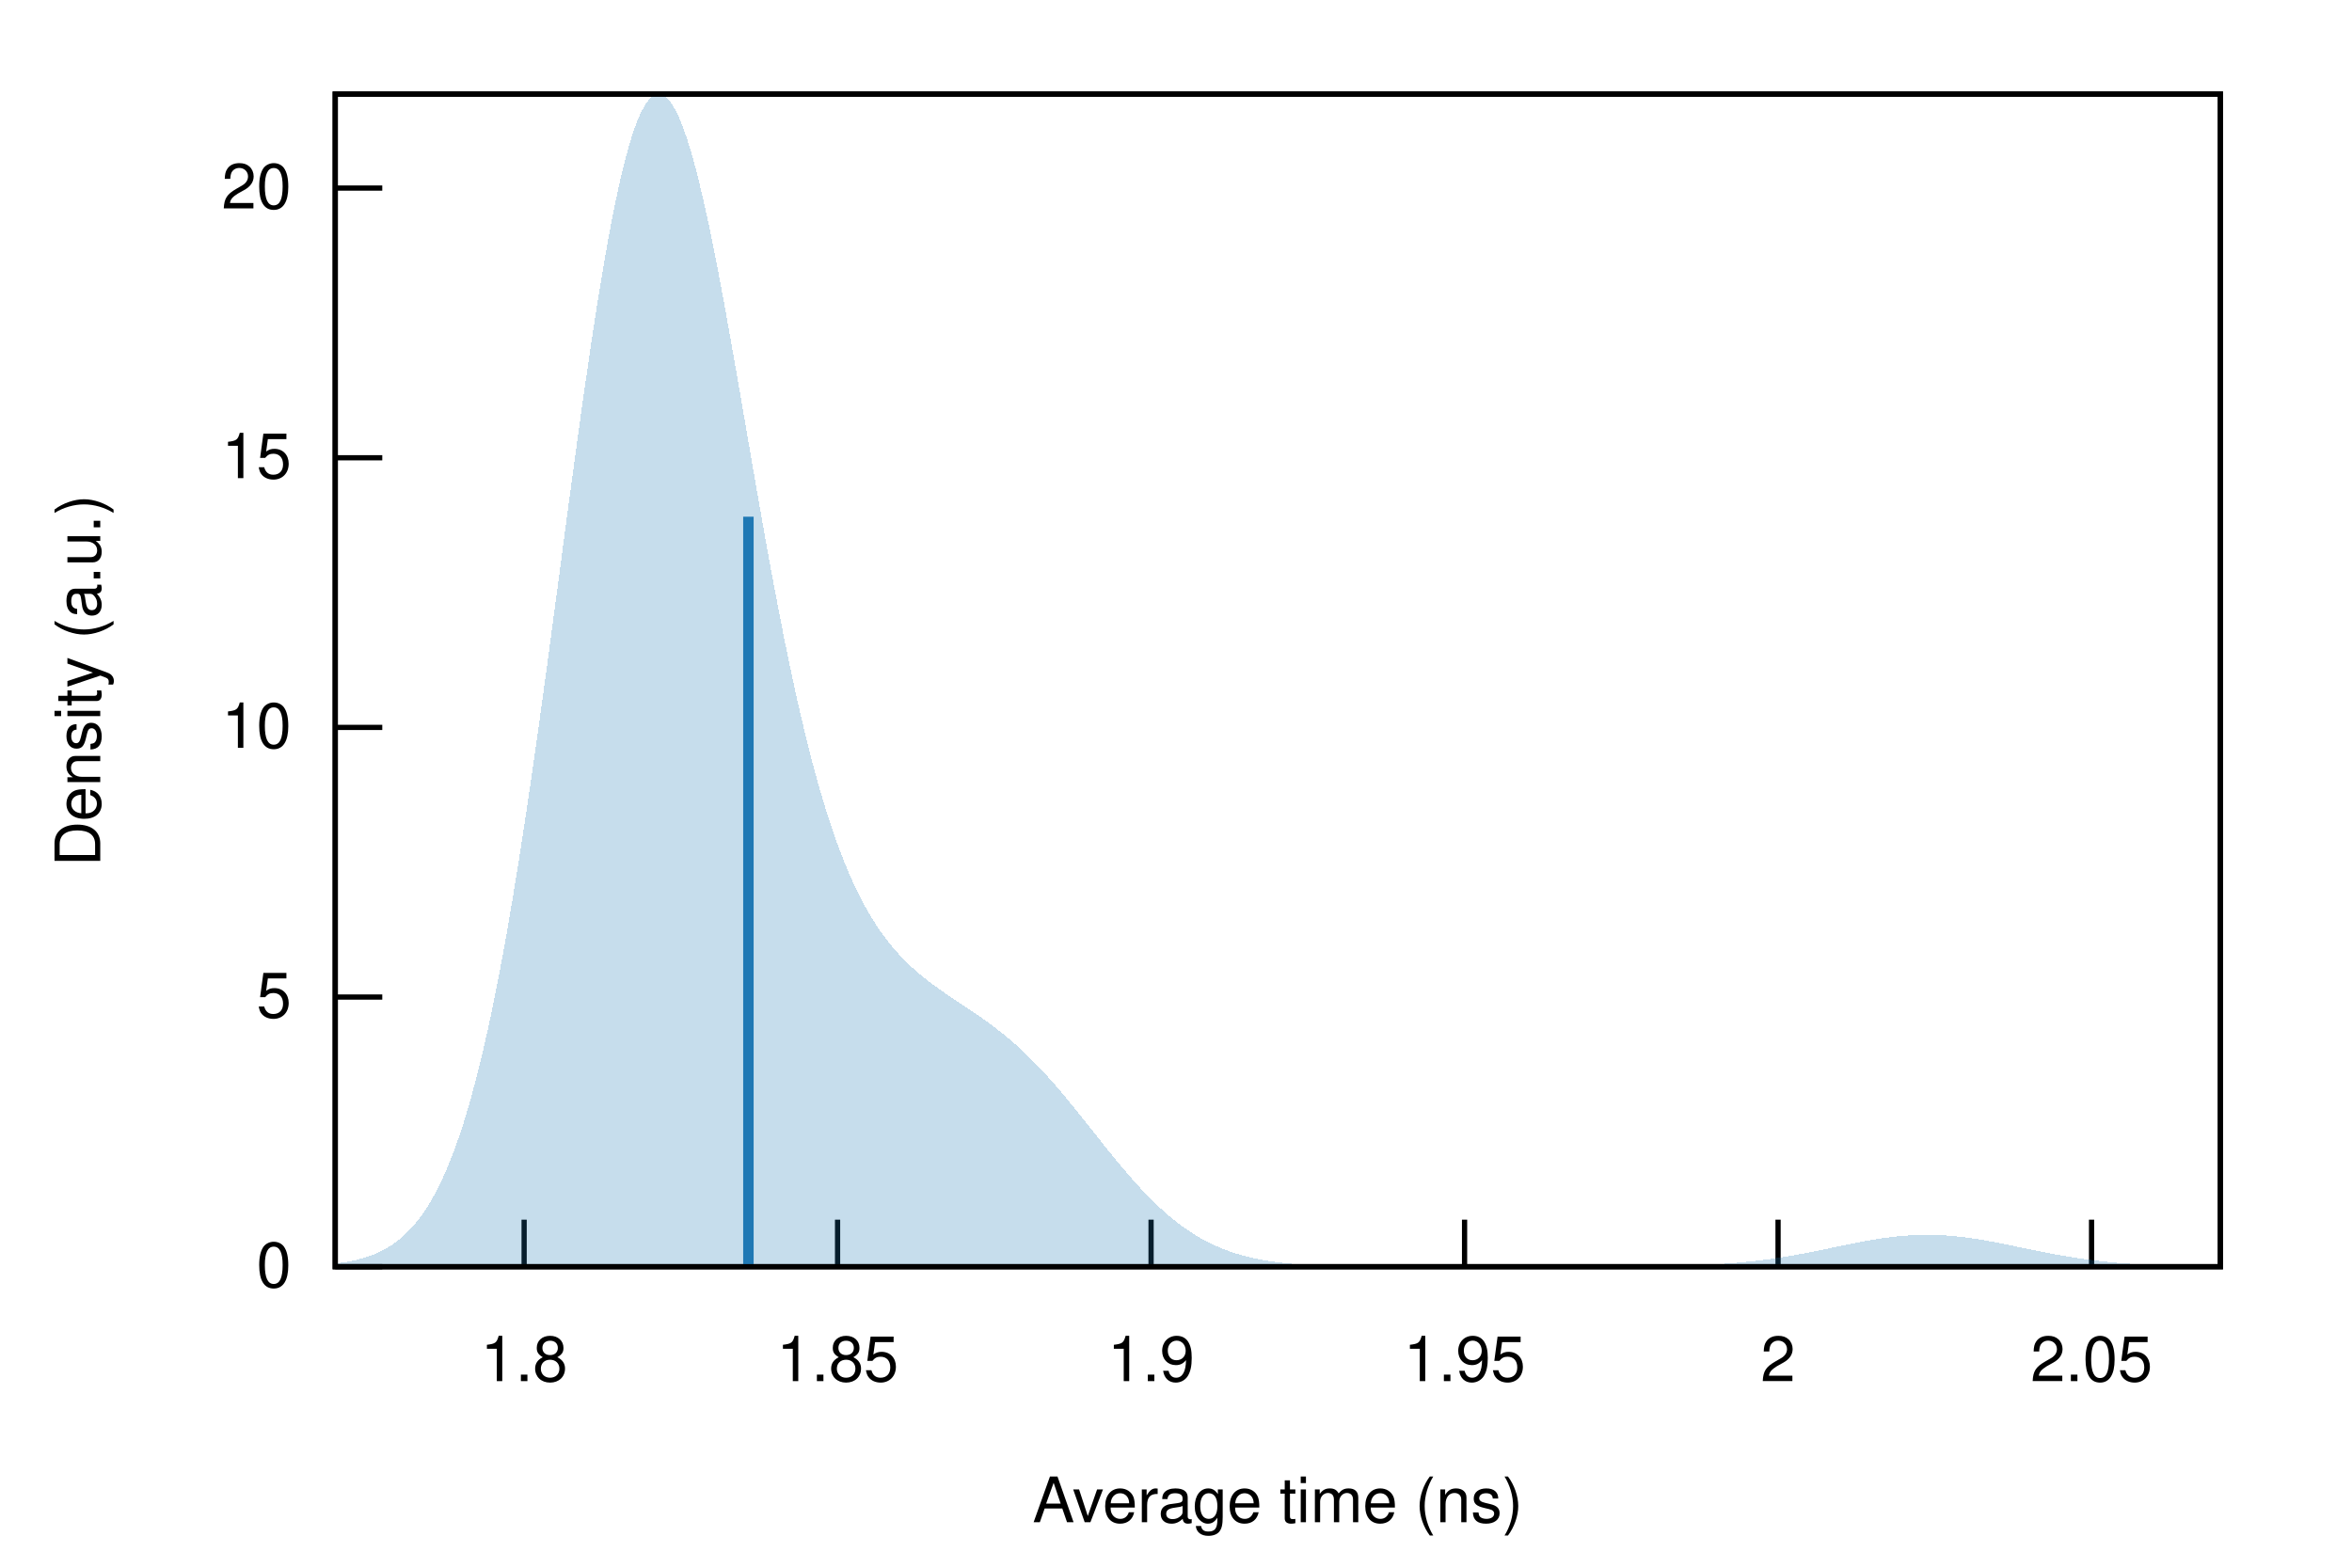
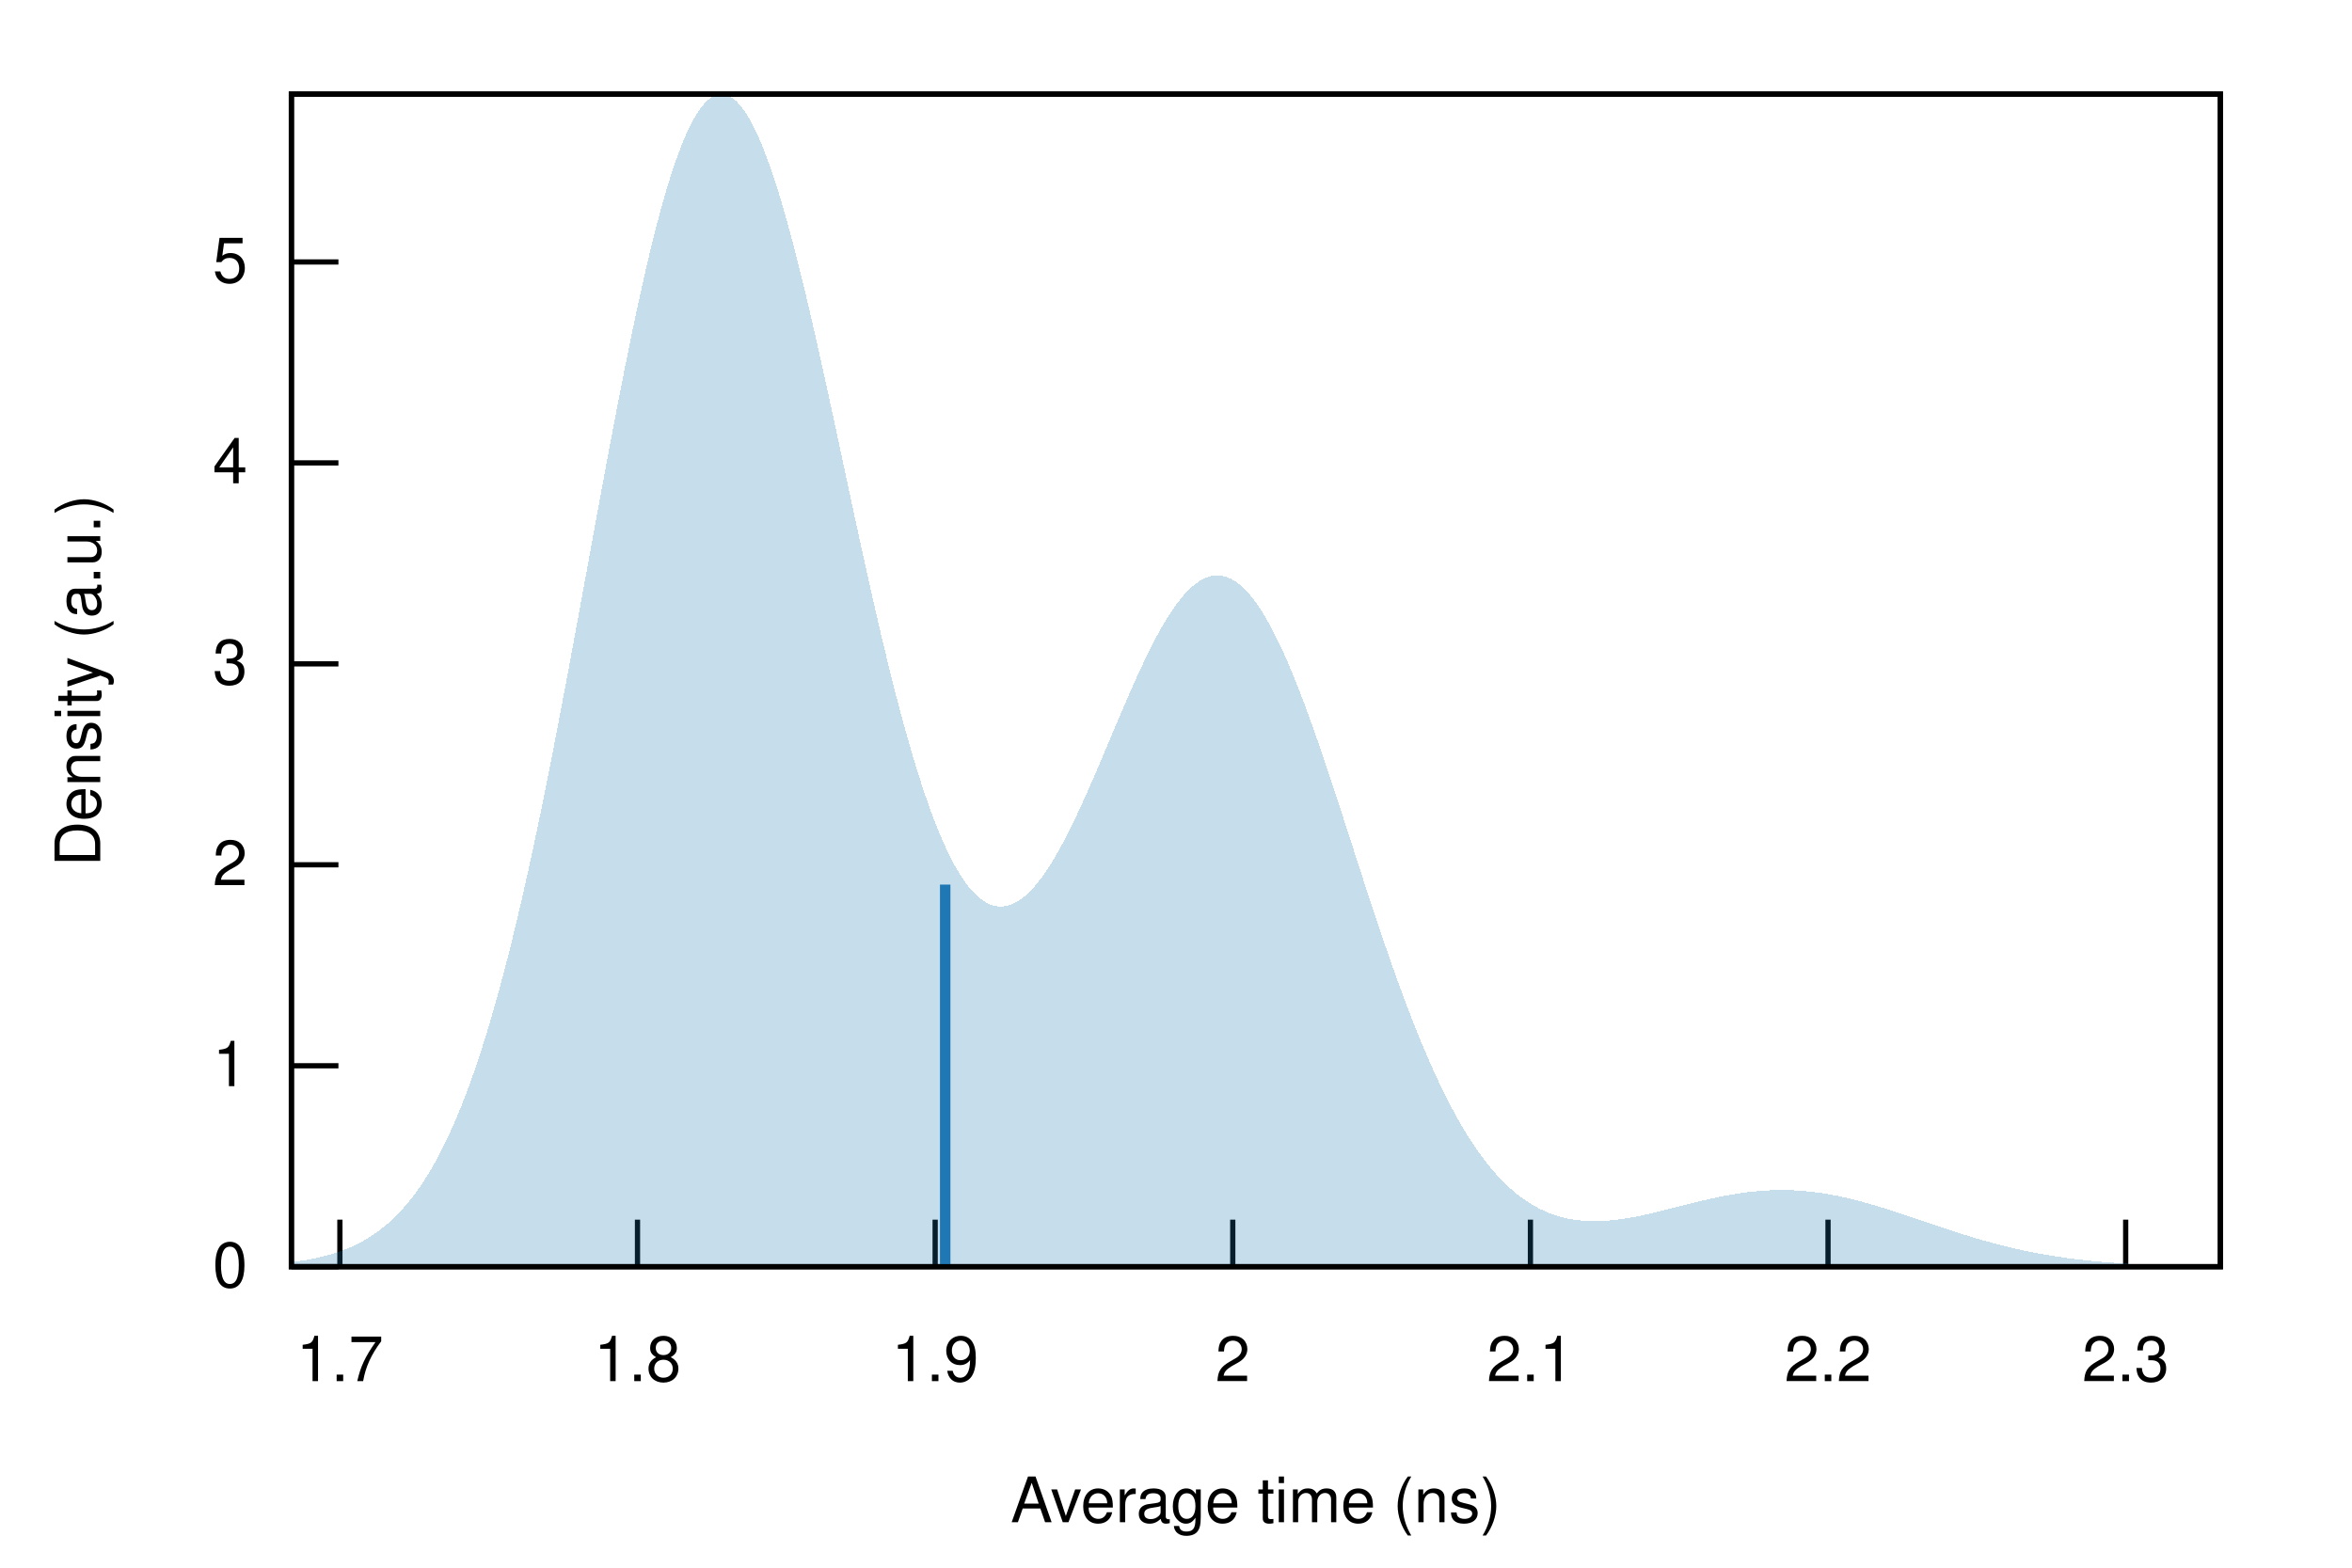
<svg xmlns="http://www.w3.org/2000/svg" xmlns:xlink="http://www.w3.org/1999/xlink" viewBox="0 0 450 300">
  <g id="gnuplot_canvas">
    <rect x="0" y="0" width="450" height="300" fill="none" />
    <defs>
      <circle id="gpDot" r="0.5" stroke-width="0.5" stroke="currentColor" />
      <path id="gpPt0" stroke-width="0.222" stroke="currentColor" d="M-1,0 h2 M0,-1 v2" />
      <path id="gpPt1" stroke-width="0.222" stroke="currentColor" d="M-1,-1 L1,1 M1,-1 L-1,1" />
      <path id="gpPt2" stroke-width="0.222" stroke="currentColor" d="M-1,0 L1,0 M0,-1 L0,1 M-1,-1 L1,1 M-1,1 L1,-1" />
      <rect id="gpPt3" stroke-width="0.222" stroke="currentColor" x="-1" y="-1" width="2" height="2" />
      <rect id="gpPt4" stroke-width="0.222" stroke="currentColor" fill="currentColor" x="-1" y="-1" width="2" height="2" />
      <circle id="gpPt5" stroke-width="0.222" stroke="currentColor" cx="0" cy="0" r="1" />
      <use xlink:href="#gpPt5" id="gpPt6" fill="currentColor" stroke="none" />
      <path id="gpPt7" stroke-width="0.222" stroke="currentColor" d="M0,-1.33 L-1.33,0.67 L1.33,0.67 z" />
      <use xlink:href="#gpPt7" id="gpPt8" fill="currentColor" stroke="none" />
      <use xlink:href="#gpPt7" id="gpPt9" stroke="currentColor" transform="rotate(180)" />
      <use xlink:href="#gpPt9" id="gpPt10" fill="currentColor" stroke="none" />
      <use xlink:href="#gpPt3" id="gpPt11" stroke="currentColor" transform="rotate(45)" />
      <use xlink:href="#gpPt11" id="gpPt12" fill="currentColor" stroke="none" />
      <path id="gpPt13" stroke-width="0.222" stroke="currentColor" d="M0,1.330 L1.265,0.411 L0.782,-1.067 L-0.782,-1.076 L-1.265,0.411 z" />
      <use xlink:href="#gpPt13" id="gpPt14" fill="currentColor" stroke="none" />
      <filter id="textbox" filterUnits="objectBoundingBox" x="0" y="0" height="1" width="1">
        <feFlood flood-color="white" flood-opacity="1" result="bgnd" />
        <feComposite in="SourceGraphic" in2="bgnd" operator="atop" />
      </filter>
      <filter id="greybox" filterUnits="objectBoundingBox" x="0" y="0" height="1" width="1">
        <feFlood flood-color="lightgrey" flood-opacity="1" result="grey" />
        <feComposite in="SourceGraphic" in2="grey" operator="atop" />
      </filter>
    </defs>
    <g fill="none" color="white" stroke="currentColor" stroke-width="1.00" stroke-linecap="butt" stroke-linejoin="miter">
</g>
    <g fill="none" color="black" stroke="currentColor" stroke-width="1.00" stroke-linecap="butt" stroke-linejoin="miter">
-       <path stroke="black" d="M64.14,242.40 L73.14,242.40  " />
-       <g transform="translate(55.75,246.30)" stroke="none" fill="black" font-family="Helvetica" font-size="12.00" text-anchor="end">
+       <path stroke="black" d="M55.75,242.40 L64.75,242.40  " />
+       <g transform="translate(47.36,246.30)" stroke="none" fill="black" font-family="Helvetica" font-size="12.00" text-anchor="end">
        <text>
          <tspan font-family="Helvetica"> 0</tspan>
        </text>
      </g>
    </g>
    <g fill="none" color="black" stroke="currentColor" stroke-width="1.00" stroke-linecap="butt" stroke-linejoin="miter">
-       <path stroke="black" d="M64.14,190.80 L73.14,190.80  " />
-       <g transform="translate(55.75,194.70)" stroke="none" fill="black" font-family="Helvetica" font-size="12.00" text-anchor="end">
+       <path stroke="black" d="M55.75,203.95 L64.75,203.95  " />
+       <g transform="translate(47.36,207.85)" stroke="none" fill="black" font-family="Helvetica" font-size="12.00" text-anchor="end">
+         <text>
+           <tspan font-family="Helvetica"> 1</tspan>
+         </text>
+       </g>
+     </g>
+     <g fill="none" color="black" stroke="currentColor" stroke-width="1.00" stroke-linecap="butt" stroke-linejoin="miter">
+       <path stroke="black" d="M55.75,165.49 L64.75,165.49  " />
+       <g transform="translate(47.36,169.39)" stroke="none" fill="black" font-family="Helvetica" font-size="12.00" text-anchor="end">
+         <text>
+           <tspan font-family="Helvetica"> 2</tspan>
+         </text>
+       </g>
+     </g>
+     <g fill="none" color="black" stroke="currentColor" stroke-width="1.00" stroke-linecap="butt" stroke-linejoin="miter">
+       <path stroke="black" d="M55.75,127.04 L64.75,127.04  " />
+       <g transform="translate(47.36,130.94)" stroke="none" fill="black" font-family="Helvetica" font-size="12.00" text-anchor="end">
+         <text>
+           <tspan font-family="Helvetica"> 3</tspan>
+         </text>
+       </g>
+     </g>
+     <g fill="none" color="black" stroke="currentColor" stroke-width="1.00" stroke-linecap="butt" stroke-linejoin="miter">
+       <path stroke="black" d="M55.75,88.58 L64.75,88.58  " />
+       <g transform="translate(47.36,92.48)" stroke="none" fill="black" font-family="Helvetica" font-size="12.00" text-anchor="end">
+         <text>
+           <tspan font-family="Helvetica"> 4</tspan>
+         </text>
+       </g>
+     </g>
+     <g fill="none" color="black" stroke="currentColor" stroke-width="1.00" stroke-linecap="butt" stroke-linejoin="miter">
+       <path stroke="black" d="M55.75,50.13 L64.75,50.13  " />
+       <g transform="translate(47.36,54.03)" stroke="none" fill="black" font-family="Helvetica" font-size="12.00" text-anchor="end">
        <text>
          <tspan font-family="Helvetica"> 5</tspan>
        </text>
      </g>
    </g>
    <g fill="none" color="black" stroke="currentColor" stroke-width="1.00" stroke-linecap="butt" stroke-linejoin="miter">
-       <path stroke="black" d="M64.14,139.20 L73.14,139.20  " />
-       <g transform="translate(55.75,143.10)" stroke="none" fill="black" font-family="Helvetica" font-size="12.00" text-anchor="end">
+       <path stroke="black" d="M65.03,242.40 L65.03,233.40  " />
+       <g transform="translate(65.03,264.30)" stroke="none" fill="black" font-family="Helvetica" font-size="12.00" text-anchor="middle">
        <text>
-           <tspan font-family="Helvetica"> 10</tspan>
+           <tspan font-family="Helvetica"> 1.7</tspan>
        </text>
      </g>
    </g>
    <g fill="none" color="black" stroke="currentColor" stroke-width="1.00" stroke-linecap="butt" stroke-linejoin="miter">
-       <path stroke="black" d="M64.14,87.60 L73.14,87.60  " />
-       <g transform="translate(55.75,91.50)" stroke="none" fill="black" font-family="Helvetica" font-size="12.00" text-anchor="end">
-         <text>
-           <tspan font-family="Helvetica"> 15</tspan>
-         </text>
-       </g>
-     </g>
-     <g fill="none" color="black" stroke="currentColor" stroke-width="1.00" stroke-linecap="butt" stroke-linejoin="miter">
-       <path stroke="black" d="M64.14,35.99 L73.14,35.99  " />
-       <g transform="translate(55.75,39.89)" stroke="none" fill="black" font-family="Helvetica" font-size="12.00" text-anchor="end">
-         <text>
-           <tspan font-family="Helvetica"> 20</tspan>
-         </text>
-       </g>
-     </g>
-     <g fill="none" color="black" stroke="currentColor" stroke-width="1.00" stroke-linecap="butt" stroke-linejoin="miter">
-       <path stroke="black" d="M100.28,242.40 L100.28,233.40  " />
-       <g transform="translate(100.28,264.30)" stroke="none" fill="black" font-family="Helvetica" font-size="12.00" text-anchor="middle">
+       <path stroke="black" d="M121.97,242.40 L121.97,233.40  " />
+       <g transform="translate(121.97,264.30)" stroke="none" fill="black" font-family="Helvetica" font-size="12.00" text-anchor="middle">
        <text>
          <tspan font-family="Helvetica"> 1.8</tspan>
        </text>
      </g>
    </g>
    <g fill="none" color="black" stroke="currentColor" stroke-width="1.00" stroke-linecap="butt" stroke-linejoin="miter">
-       <path stroke="black" d="M160.25,242.40 L160.25,233.40  " />
-       <g transform="translate(160.25,264.30)" stroke="none" fill="black" font-family="Helvetica" font-size="12.00" text-anchor="middle">
-         <text>
-           <tspan font-family="Helvetica"> 1.85</tspan>
-         </text>
-       </g>
-     </g>
-     <g fill="none" color="black" stroke="currentColor" stroke-width="1.00" stroke-linecap="butt" stroke-linejoin="miter">
-       <path stroke="black" d="M220.23,242.40 L220.23,233.40  " />
-       <g transform="translate(220.23,264.30)" stroke="none" fill="black" font-family="Helvetica" font-size="12.00" text-anchor="middle">
+       <path stroke="black" d="M178.92,242.40 L178.92,233.40  " />
+       <g transform="translate(178.92,264.30)" stroke="none" fill="black" font-family="Helvetica" font-size="12.00" text-anchor="middle">
        <text>
          <tspan font-family="Helvetica"> 1.9</tspan>
        </text>
      </g>
    </g>
    <g fill="none" color="black" stroke="currentColor" stroke-width="1.00" stroke-linecap="butt" stroke-linejoin="miter">
-       <path stroke="black" d="M280.21,242.40 L280.21,233.40  " />
-       <g transform="translate(280.21,264.30)" stroke="none" fill="black" font-family="Helvetica" font-size="12.00" text-anchor="middle">
-         <text>
-           <tspan font-family="Helvetica"> 1.95</tspan>
-         </text>
-       </g>
-     </g>
-     <g fill="none" color="black" stroke="currentColor" stroke-width="1.00" stroke-linecap="butt" stroke-linejoin="miter">
-       <path stroke="black" d="M340.19,242.40 L340.19,233.40  " />
-       <g transform="translate(340.19,264.30)" stroke="none" fill="black" font-family="Helvetica" font-size="12.00" text-anchor="middle">
+       <path stroke="black" d="M235.86,242.40 L235.86,233.40  " />
+       <g transform="translate(235.86,264.30)" stroke="none" fill="black" font-family="Helvetica" font-size="12.00" text-anchor="middle">
        <text>
          <tspan font-family="Helvetica"> 2</tspan>
        </text>
      </g>
    </g>
    <g fill="none" color="black" stroke="currentColor" stroke-width="1.00" stroke-linecap="butt" stroke-linejoin="miter">
-       <path stroke="black" d="M400.17,242.40 L400.17,233.40  " />
-       <g transform="translate(400.17,264.30)" stroke="none" fill="black" font-family="Helvetica" font-size="12.00" text-anchor="middle">
+       <path stroke="black" d="M292.81,242.40 L292.81,233.40  " />
+       <g transform="translate(292.81,264.30)" stroke="none" fill="black" font-family="Helvetica" font-size="12.00" text-anchor="middle">
        <text>
-           <tspan font-family="Helvetica"> 2.05</tspan>
+           <tspan font-family="Helvetica"> 2.1</tspan>
+         </text>
+       </g>
+     </g>
+     <g fill="none" color="black" stroke="currentColor" stroke-width="1.00" stroke-linecap="butt" stroke-linejoin="miter">
+       <path stroke="black" d="M349.75,242.40 L349.75,233.40  " />
+       <g transform="translate(349.75,264.30)" stroke="none" fill="black" font-family="Helvetica" font-size="12.00" text-anchor="middle">
+         <text>
+           <tspan font-family="Helvetica"> 2.2</tspan>
+         </text>
+       </g>
+     </g>
+     <g fill="none" color="black" stroke="currentColor" stroke-width="1.00" stroke-linecap="butt" stroke-linejoin="miter">
+       <path stroke="black" d="M406.70,242.40 L406.70,233.40  " />
+       <g transform="translate(406.70,264.30)" stroke="none" fill="black" font-family="Helvetica" font-size="12.00" text-anchor="middle">
+         <text>
+           <tspan font-family="Helvetica"> 2.3</tspan>
        </text>
      </g>
    </g>
    <g fill="none" color="black" stroke="currentColor" stroke-width="1.00" stroke-linecap="butt" stroke-linejoin="miter">
</g>
    <g fill="none" color="black" stroke="currentColor" stroke-width="1.00" stroke-linecap="butt" stroke-linejoin="miter">
-       <path stroke="black" d="M64.14,18.01 L64.14,242.40 L424.82,242.40 L424.82,18.01 L64.14,18.01 Z  " />
+       <path stroke="black" d="M55.75,18.01 L55.75,242.40 L424.82,242.40 L424.82,18.01 L55.75,18.01 Z  " />
    </g>
    <g fill="none" color="black" stroke="currentColor" stroke-width="1.00" stroke-linecap="butt" stroke-linejoin="miter">
</g>
    <g id="gnuplot_plot_1">
      <g fill="none" color="black" stroke="currentColor" stroke-width="1.00" stroke-linecap="butt" stroke-linejoin="miter">
        <g stroke="none" shape-rendering="crispEdges">
-           <polygon fill="rgb( 31, 120, 180)" fill-opacity="0.25" points="64.14,241.79 64.86,241.70 65.59,241.60 66.31,241.48 67.03,241.35 67.75,241.20 68.48,241.03 69.20,240.83 69.92,240.62 70.65,240.38 71.37,240.11 72.09,239.81 72.81,239.47 73.54,239.10 74.26,238.69 74.98,238.23 75.70,237.72 76.43,237.16 77.15,236.54 77.87,235.86 78.60,235.12 79.32,234.30 80.04,233.41 80.76,232.43 81.49,231.37 82.21,230.22 82.93,228.97 83.66,227.62 84.38,226.16 85.10,224.58 85.82,222.89 86.55,221.07 87.27,219.11 87.99,217.03 88.72,214.80 89.44,212.43 90.16,209.91 90.88,207.24 91.61,204.41 92.33,201.43 93.05,198.28 93.78,194.98 94.50,191.51 95.22,187.88 95.94,184.09 96.67,180.14 97.39,176.03 98.11,171.78 98.83,167.37 99.56,162.82 100.28,158.14 101.00,153.33 101.73,148.40 102.45,143.37 103.17,138.24 103.89,133.02 104.62,127.73 105.34,122.38 106.06,117.00 106.79,111.58 107.51,106.15 108.23,100.73 108.95,95.34 109.68,89.99 110.40,84.69 111.12,79.48 111.85,74.37 112.57,69.38 113.29,64.52 114.01,59.82 114.74,55.29 115.46,50.96 116.18,46.83 116.90,42.93 117.63,39.27 118.35,35.86 119.07,32.72 119.80,29.86 120.52,27.29 121.24,25.02 121.96,23.06 122.69,21.42 123.41,20.09 124.13,19.08 124.86,18.40 125.58,18.05 126.30,18.01 127.02,18.29 127.75,18.89 128.47,19.79 129.19,21.00 129.92,22.49 130.64,24.27 131.36,26.31 132.08,28.61 132.81,31.15 133.53,33.92 134.25,36.90 134.97,40.07 135.70,43.42 136.42,46.94 137.14,50.60 137.87,54.38 138.59,58.28 139.31,62.27 140.03,66.33 140.76,70.45 141.48,74.61 142.20,78.80 142.93,83.00 143.65,87.20 144.37,91.37 145.09,95.52 145.82,99.62 146.54,103.67 147.26,107.65 147.99,111.55 148.71,115.38 149.43,119.11 150.15,122.74 150.88,126.27 151.60,129.70 152.32,133.01 153.05,136.20 153.77,139.28 154.49,142.24 155.21,145.07 155.94,147.79 156.66,150.39 157.38,152.87 158.10,155.24 158.83,157.49 159.55,159.63 160.27,161.66 161.00,163.58 161.72,165.41 162.44,167.13 163.16,168.76 163.89,170.30 164.61,171.75 165.33,173.12 166.06,174.42 166.78,175.64 167.50,176.79 168.22,177.87 168.95,178.90 169.67,179.87 170.39,180.78 171.12,181.64 171.84,182.46 172.56,183.24 173.28,183.97 174.01,184.67 174.73,185.34 175.45,185.98 176.17,186.59 176.90,187.17 177.62,187.74 178.34,188.29 179.07,188.82 179.79,189.33 180.51,189.84 181.23,190.34 181.96,190.83 182.68,191.31 183.40,191.79 184.13,192.27 184.85,192.75 185.57,193.24 186.29,193.73 187.02,194.22 187.74,194.73 188.46,195.24 189.19,195.76 189.91,196.30 190.63,196.85 191.35,197.41 192.08,197.99 192.80,198.59 193.52,199.20 194.25,199.83 194.97,200.48 195.69,201.15 196.41,201.84 197.14,202.54 197.86,203.27 198.58,204.01 199.30,204.78 200.03,205.56 200.75,206.36 201.47,207.17 202.20,208.00 202.92,208.85 203.64,209.71 204.36,210.58 205.09,211.46 205.81,212.35 206.53,213.25 207.26,214.15 207.98,215.06 208.70,215.97 209.42,216.88 210.15,217.79 210.87,218.70 211.59,219.61 212.32,220.50 213.04,221.39 213.76,222.28 214.48,223.14 215.21,224.00 215.93,224.84 216.65,225.67 217.37,226.48 218.10,227.27 218.82,228.05 219.54,228.80 220.27,229.53 220.99,230.24 221.71,230.93 222.43,231.59 223.16,232.23 223.88,232.85 224.60,233.44 225.33,234.01 226.05,234.55 226.77,235.07 227.49,235.56 228.22,236.04 228.94,236.48 229.66,236.91 230.39,237.31 231.11,237.69 231.83,238.05 232.55,238.38 233.28,238.70 234.00,239.00 234.72,239.27 235.44,239.53 236.17,239.77 236.89,240.00 237.61,240.21 238.34,240.40 239.06,240.58 239.78,240.75 240.50,240.90 241.23,241.04 241.95,241.17 242.67,241.29 243.40,241.40 244.12,241.50 244.84,241.59 245.56,241.67 246.29,241.75 247.01,241.82 247.73,241.88 248.46,241.94 249.18,241.99 249.90,242.03 250.62,242.07 251.35,242.11 252.07,242.14 252.79,242.17 253.52,242.20 254.24,242.23 254.96,242.25 255.68,242.26 256.41,242.28 257.13,242.30 257.85,242.31 258.57,242.32 259.30,242.33 260.02,242.34 260.74,242.35 261.47,242.36 262.19,242.36 262.91,242.37 263.63,242.37 264.36,242.38 265.08,242.38 265.80,242.38 266.53,242.38 267.25,242.39 267.97,242.39 268.69,242.39 269.42,242.39 270.14,242.39 270.86,242.39 271.59,242.39 272.31,242.40 273.03,242.40 273.75,242.40 274.48,242.40 275.20,242.40 275.92,242.40 276.64,242.40 277.37,242.40 278.09,242.40 278.81,242.40 279.54,242.40 280.26,242.40 280.98,242.40 281.70,242.40 282.43,242.40 283.15,242.40 283.87,242.40 284.60,242.40 285.32,242.40 286.04,242.40 286.76,242.40 287.49,242.40 288.21,242.40 288.93,242.40 289.66,242.40 290.38,242.40 291.10,242.40 291.82,242.40 292.55,242.40 293.27,242.40 293.99,242.40 294.71,242.40 295.44,242.40 296.16,242.40 296.88,242.40 297.61,242.40 298.33,242.40 299.05,242.40 299.77,242.40 300.50,242.40 301.22,242.40 301.94,242.39 302.67,242.39 303.39,242.39 304.11,242.39 304.83,242.39 305.56,242.39 306.28,242.39 307.00,242.39 307.73,242.38 308.45,242.38 309.17,242.38 309.89,242.37 310.62,242.37 311.34,242.37 312.06,242.36 312.79,242.36 313.51,242.35 314.23,242.35 314.95,242.34 315.68,242.33 316.40,242.32 317.12,242.31 317.84,242.30 318.57,242.29 319.29,242.27 320.01,242.26 320.74,242.24 321.46,242.22 322.18,242.20 322.90,242.18 323.63,242.16 324.35,242.13 325.07,242.10 325.80,242.07 326.52,242.03 327.24,242.00 327.96,241.96 328.69,241.92 329.41,241.87 330.13,241.82 330.86,241.77 331.58,241.71 332.30,241.65 333.02,241.58 333.75,241.51 334.47,241.44 335.19,241.36 335.91,241.28 336.64,241.20 337.36,241.11 338.08,241.01 338.81,240.91 339.53,240.81 340.25,240.70 340.97,240.58 341.70,240.47 342.42,240.35 343.14,240.22 343.87,240.09 344.59,239.96 345.31,239.82 346.03,239.68 346.76,239.54 347.48,239.40 348.20,239.25 348.93,239.10 349.65,238.95 350.37,238.80 351.09,238.65 351.82,238.50 352.54,238.35 353.26,238.21 353.99,238.06 354.71,237.91 355.43,237.77 356.15,237.63 356.88,237.50 357.60,237.37 358.32,237.25 359.04,237.13 359.77,237.01 360.49,236.91 361.21,236.81 361.94,236.72 362.66,236.64 363.38,236.56 364.10,236.49 364.83,236.44 365.55,236.39 366.27,236.35 367.00,236.32 367.72,236.30 368.44,236.30 369.16,236.30 369.89,236.31 370.61,236.33 371.33,236.36 372.06,236.40 372.78,236.45 373.50,236.51 374.22,236.58 374.95,236.66 375.67,236.74 376.39,236.84 377.11,236.94 377.84,237.05 378.56,237.16 379.28,237.28 380.01,237.41 380.73,237.54 381.45,237.67 382.17,237.81 382.90,237.96 383.62,238.10 384.34,238.25 385.07,238.40 385.79,238.55 386.51,238.70 387.23,238.85 387.96,239.00 388.68,239.15 389.40,239.29 390.13,239.44 390.85,239.58 391.57,239.72 392.29,239.86 393.02,240.00 393.74,240.13 394.46,240.26 395.18,240.38 395.91,240.50 396.63,240.62 397.35,240.73 398.08,240.84 398.80,240.94 399.52,241.04 400.24,241.13 400.97,241.22 401.69,241.31 402.41,241.39 403.14,241.46 403.86,241.53 404.58,241.60 405.30,241.67 406.03,241.73 406.75,241.78 407.47,241.83 408.20,241.88 408.92,241.93 409.64,241.97 410.36,242.01 411.09,242.04 411.81,242.08 412.53,242.11 413.26,242.14 413.98,242.16 414.70,242.19 415.42,242.21 416.15,242.23 416.87,242.25 417.59,242.26 418.31,242.28 419.04,242.29 419.76,242.30 420.48,242.31 421.21,242.32 421.93,242.33 422.65,242.34 423.37,242.35 424.10,242.35 424.82,242.36 424.82,242.40 424.10,242.40 423.37,242.40 422.65,242.40 421.93,242.40 421.21,242.40 420.48,242.40 419.76,242.40 419.04,242.40 418.31,242.40 417.59,242.40 416.87,242.40 416.15,242.40 415.42,242.40 414.70,242.40 413.98,242.40 413.26,242.40 412.53,242.40 411.81,242.40 411.09,242.40 410.36,242.40 409.64,242.40 408.92,242.40 408.20,242.40 407.47,242.40 406.75,242.40 406.03,242.40 405.30,242.40 404.58,242.40 403.86,242.40 403.14,242.40 402.41,242.40 401.69,242.40 400.97,242.40 400.24,242.40 399.52,242.40 398.80,242.40 398.08,242.40 397.35,242.40 396.63,242.40 395.91,242.40 395.18,242.40 394.46,242.40 393.74,242.40 393.02,242.40 392.29,242.40 391.57,242.40 390.85,242.40 390.13,242.40 389.40,242.40 388.68,242.40 387.96,242.40 387.23,242.40 386.51,242.40 385.79,242.40 385.07,242.40 384.34,242.40 383.62,242.40 382.90,242.40 382.17,242.40 381.45,242.40 380.73,242.40 380.01,242.40 379.28,242.40 378.56,242.40 377.84,242.40 377.11,242.40 376.39,242.40 375.67,242.40 374.95,242.40 374.22,242.40 373.50,242.40 372.78,242.40 372.06,242.40 371.33,242.40 370.61,242.40 369.89,242.40 369.16,242.40 368.44,242.40 367.72,242.40 367.00,242.40 366.27,242.40 365.55,242.40 364.83,242.40 364.10,242.40 363.38,242.40 362.66,242.40 361.94,242.40 361.21,242.40 360.49,242.40 359.77,242.40 359.04,242.40 358.32,242.40 357.60,242.40 356.88,242.40 356.15,242.40 355.43,242.40 354.71,242.40 353.99,242.40 353.26,242.40 352.54,242.40 351.82,242.40 351.09,242.40 350.37,242.40 349.65,242.40 348.93,242.40 348.20,242.40 347.48,242.40 346.76,242.40 346.03,242.40 345.31,242.40 344.59,242.40 343.87,242.40 343.14,242.40 342.42,242.40 341.70,242.40 340.97,242.40 340.25,242.40 339.53,242.40 338.81,242.40 338.08,242.40 337.36,242.40 336.64,242.40 335.91,242.40 335.19,242.40 334.47,242.40 333.75,242.40 333.02,242.40 332.30,242.40 331.58,242.40 330.86,242.40 330.13,242.40 329.41,242.40 328.69,242.40 327.96,242.40 327.24,242.40 326.52,242.40 325.80,242.40 325.07,242.40 324.35,242.40 323.63,242.40 322.90,242.40 322.18,242.40 321.46,242.40 320.74,242.40 320.01,242.40 319.29,242.40 318.57,242.40 317.84,242.40 317.12,242.40 316.40,242.40 315.68,242.40 314.95,242.40 314.23,242.40 313.51,242.40 312.79,242.40 312.06,242.40 311.34,242.40 310.62,242.40 309.89,242.40 309.17,242.40 308.45,242.40 307.73,242.40 307.00,242.40 306.28,242.40 305.56,242.40 304.83,242.40 304.11,242.40 303.39,242.40 302.67,242.40 301.94,242.40 301.22,242.40 300.50,242.40 299.77,242.40 299.05,242.40 298.33,242.40 297.61,242.40 296.88,242.40 296.16,242.40 295.44,242.40 294.71,242.40 293.99,242.40 293.27,242.40 292.55,242.40 291.82,242.40 291.10,242.40 290.38,242.40 289.66,242.40 288.93,242.40 288.21,242.40 287.49,242.40 286.76,242.40 286.04,242.40 285.32,242.40 284.60,242.40 283.87,242.40 283.15,242.40 282.43,242.40 281.70,242.40 280.98,242.40 280.26,242.40 279.54,242.40 278.81,242.40 278.09,242.40 277.37,242.40 276.64,242.40 275.92,242.40 275.20,242.40 274.48,242.40 273.75,242.40 273.03,242.40 272.31,242.40 271.59,242.40 270.86,242.40 270.14,242.40 269.42,242.40 268.69,242.40 267.97,242.40 267.25,242.40 266.53,242.40 265.80,242.40 265.08,242.40 264.36,242.40 263.63,242.40 262.91,242.40 262.19,242.40 261.47,242.40 260.74,242.40 260.02,242.40 259.30,242.40 258.57,242.40 257.85,242.40 257.13,242.40 256.41,242.40 255.68,242.40 254.96,242.40 254.24,242.40 253.52,242.40 252.79,242.40 252.07,242.40 251.35,242.40 250.62,242.40 249.90,242.40 249.18,242.40 248.46,242.40 247.73,242.40 247.01,242.40 246.29,242.40 245.56,242.40 244.84,242.40 244.12,242.40 243.40,242.40 242.67,242.40 241.95,242.40 241.23,242.40 240.50,242.40 239.78,242.40 239.06,242.40 238.34,242.40 237.61,242.40 236.89,242.40 236.17,242.40 235.44,242.40 234.72,242.40 234.00,242.40 233.28,242.40 232.55,242.40 231.83,242.40 231.11,242.40 230.39,242.40 229.66,242.40 228.94,242.40 228.22,242.40 227.49,242.40 226.77,242.40 226.05,242.40 225.33,242.40 224.60,242.40 223.88,242.40 223.16,242.40 222.43,242.40 221.71,242.40 220.99,242.40 220.27,242.40 219.54,242.40 218.82,242.40 218.10,242.40 217.37,242.40 216.65,242.40 215.93,242.40 215.21,242.40 214.48,242.40 213.76,242.40 213.04,242.40 212.32,242.40 211.59,242.40 210.87,242.40 210.15,242.40 209.42,242.40 208.70,242.40 207.98,242.40 207.26,242.40 206.53,242.40 205.81,242.40 205.09,242.40 204.36,242.40 203.64,242.40 202.92,242.40 202.20,242.40 201.47,242.40 200.75,242.40 200.03,242.40 199.30,242.40 198.58,242.40 197.86,242.40 197.14,242.40 196.41,242.40 195.69,242.40 194.97,242.40 194.25,242.40 193.52,242.40 192.80,242.40 192.08,242.40 191.35,242.40 190.63,242.40 189.91,242.40 189.19,242.40 188.46,242.40 187.74,242.40 187.02,242.40 186.29,242.40 185.57,242.40 184.85,242.40 184.13,242.40 183.40,242.40 182.68,242.40 181.96,242.40 181.23,242.40 180.51,242.40 179.79,242.40 179.07,242.40 178.34,242.40 177.62,242.40 176.90,242.40 176.17,242.40 175.45,242.40 174.73,242.40 174.01,242.40 173.28,242.40 172.56,242.40 171.84,242.40 171.12,242.40 170.39,242.40 169.67,242.40 168.95,242.40 168.22,242.40 167.50,242.40 166.78,242.40 166.06,242.40 165.33,242.40 164.61,242.40 163.89,242.40 163.16,242.40 162.44,242.40 161.72,242.40 161.00,242.40 160.27,242.40 159.55,242.40 158.83,242.40 158.10,242.40 157.38,242.40 156.66,242.40 155.94,242.40 155.21,242.40 154.49,242.40 153.77,242.40 153.05,242.40 152.32,242.40 151.60,242.40 150.88,242.40 150.15,242.40 149.43,242.40 148.71,242.40 147.99,242.40 147.26,242.40 146.54,242.40 145.82,242.40 145.09,242.40 144.37,242.40 143.65,242.40 142.93,242.40 142.20,242.40 141.48,242.40 140.76,242.40 140.03,242.40 139.31,242.40 138.59,242.40 137.87,242.40 137.14,242.40 136.42,242.40 135.70,242.40 134.97,242.40 134.25,242.40 133.53,242.40 132.81,242.40 132.08,242.40 131.36,242.40 130.64,242.40 129.92,242.40 129.19,242.40 128.47,242.40 127.75,242.40 127.02,242.40 126.30,242.40 125.58,242.40 124.86,242.40 124.13,242.40 123.41,242.40 122.69,242.40 121.96,242.40 121.24,242.40 120.52,242.40 119.80,242.40 119.07,242.40 118.35,242.40 117.63,242.40 116.90,242.40 116.18,242.40 115.46,242.40 114.74,242.40 114.01,242.40 113.29,242.40 112.57,242.40 111.85,242.40 111.12,242.40 110.40,242.40 109.68,242.40 108.95,242.40 108.23,242.40 107.51,242.40 106.79,242.40 106.06,242.40 105.34,242.40 104.62,242.40 103.89,242.40 103.17,242.40 102.45,242.40 101.73,242.40 101.00,242.40 100.28,242.40 99.56,242.40 98.83,242.40 98.11,242.40 97.39,242.40 96.67,242.40 95.94,242.40 95.22,242.40 94.50,242.40 93.78,242.40 93.05,242.40 92.33,242.40 91.61,242.40 90.88,242.40 90.16,242.40 89.44,242.40 88.72,242.40 87.99,242.40 87.27,242.40 86.55,242.40 85.82,242.40 85.10,242.40 84.38,242.40 83.66,242.40 82.93,242.40 82.21,242.40 81.49,242.40 80.76,242.40 80.04,242.40 79.32,242.40 78.60,242.40 77.87,242.40 77.15,242.40 76.43,242.40 75.70,242.40 74.98,242.40 74.26,242.40 73.54,242.40 72.81,242.40 72.09,242.40 71.37,242.40 70.65,242.40 69.92,242.40 69.20,242.40 68.48,242.40 67.75,242.40 67.03,242.40 66.31,242.40 65.59,242.40 64.86,242.40 64.14,242.40 " />
+           <polygon fill="rgb( 31, 120, 180)" fill-opacity="0.25" points="55.75,241.52 56.49,241.43 57.23,241.32 57.97,241.21 58.71,241.09 59.45,240.95 60.19,240.81 60.93,240.65 61.67,240.47 62.41,240.29 63.15,240.08 63.89,239.86 64.63,239.62 65.37,239.36 66.10,239.07 66.84,238.77 67.58,238.44 68.32,238.08 69.06,237.70 69.80,237.29 70.54,236.85 71.28,236.37 72.02,235.86 72.76,235.31 73.50,234.73 74.24,234.10 74.98,233.43 75.72,232.72 76.46,231.96 77.20,231.15 77.94,230.29 78.68,229.38 79.42,228.41 80.16,227.38 80.90,226.29 81.64,225.14 82.38,223.92 83.12,222.64 83.86,221.29 84.60,219.86 85.33,218.37 86.07,216.79 86.81,215.14 87.55,213.41 88.29,211.60 89.03,209.71 89.77,207.73 90.51,205.66 91.25,203.51 91.99,201.27 92.73,198.95 93.47,196.53 94.21,194.02 94.95,191.43 95.69,188.74 96.43,185.97 97.17,183.11 97.91,180.16 98.65,177.12 99.39,174.00 100.13,170.79 100.87,167.50 101.61,164.14 102.35,160.69 103.09,157.18 103.83,153.59 104.56,149.94 105.30,146.23 106.04,142.46 106.78,138.63 107.52,134.76 108.26,130.85 109.00,126.90 109.74,122.91 110.48,118.90 111.22,114.87 111.96,110.83 112.70,106.79 113.44,102.74 114.18,98.71 114.92,94.69 115.66,90.70 116.40,86.73 117.14,82.81 117.88,78.93 118.62,75.11 119.36,71.36 120.10,67.67 120.84,64.06 121.58,60.54 122.32,57.12 123.06,53.79 123.79,50.58 124.53,47.48 125.27,44.50 126.01,41.66 126.75,38.95 127.49,36.39 128.23,33.97 128.97,31.71 129.71,29.60 130.45,27.67 131.19,25.89 131.93,24.30 132.67,22.87 133.41,21.63 134.15,20.56 134.89,19.68 135.63,18.99 136.37,18.47 137.11,18.15 137.85,18.01 138.59,18.06 139.33,18.29 140.07,18.70 140.81,19.29 141.55,20.07 142.29,21.02 143.03,22.14 143.76,23.43 144.50,24.88 145.24,26.49 145.98,28.26 146.72,30.18 147.46,32.24 148.20,34.44 148.94,36.77 149.68,39.22 150.42,41.80 151.16,44.48 151.90,47.27 152.64,50.16 153.38,53.13 154.12,56.19 154.86,59.32 155.60,62.51 156.34,65.77 157.08,69.07 157.82,72.42 158.56,75.81 159.30,79.22 160.04,82.65 160.78,86.10 161.52,89.55 162.26,92.99 162.99,96.43 163.73,99.86 164.47,103.26 165.21,106.63 165.95,109.97 166.69,113.27 167.43,116.52 168.17,119.71 168.91,122.85 169.65,125.93 170.39,128.94 171.13,131.87 171.87,134.73 172.61,137.51 173.35,140.20 174.09,142.80 174.83,145.31 175.57,147.73 176.31,150.05 177.05,152.27 177.79,154.38 178.53,156.39 179.27,158.29 180.01,160.09 180.75,161.77 181.49,163.34 182.22,164.80 182.96,166.15 183.70,167.38 184.44,168.50 185.18,169.51 185.92,170.40 186.66,171.18 187.40,171.84 188.14,172.39 188.88,172.83 189.62,173.15 190.36,173.37 191.10,173.47 191.84,173.47 192.58,173.37 193.32,173.16 194.06,172.84 194.80,172.43 195.54,171.92 196.28,171.32 197.02,170.62 197.76,169.84 198.50,168.96 199.24,168.01 199.98,166.97 200.72,165.86 201.45,164.67 202.19,163.42 202.93,162.10 203.67,160.72 204.41,159.28 205.15,157.79 205.89,156.25 206.63,154.67 207.37,153.05 208.11,151.39 208.85,149.70 209.59,148.00 210.33,146.27 211.07,144.52 211.81,142.77 212.55,141.02 213.29,139.26 214.03,137.52 214.77,135.78 215.51,134.06 216.25,132.37 216.99,130.70 217.73,129.07 218.47,127.47 219.21,125.91 219.95,124.41 220.69,122.96 221.42,121.56 222.16,120.23 222.90,118.96 223.64,117.76 224.38,116.64 225.12,115.60 225.86,114.63 226.60,113.76 227.34,112.97 228.08,112.27 228.82,111.67 229.56,111.16 230.30,110.75 231.04,110.44 231.78,110.24 232.52,110.13 233.26,110.13 234.00,110.24 234.74,110.45 235.48,110.76 236.22,111.18 236.96,111.70 237.70,112.33 238.44,113.05 239.18,113.88 239.92,114.81 240.65,115.83 241.39,116.95 242.13,118.16 242.87,119.45 243.61,120.84 244.35,122.31 245.09,123.85 245.83,125.48 246.57,127.17 247.31,128.94 248.05,130.77 248.79,132.66 249.53,134.61 250.27,136.61 251.01,138.66 251.75,140.75 252.49,142.88 253.23,145.05 253.97,147.25 254.71,149.47 255.45,151.71 256.19,153.98 256.93,156.25 257.67,158.54 258.41,160.83 259.15,163.12 259.88,165.40 260.62,167.68 261.36,169.95 262.10,172.21 262.84,174.45 263.58,176.67 264.32,178.86 265.06,181.03 265.80,183.17 266.54,185.28 267.28,187.35 268.02,189.38 268.76,191.38 269.50,193.34 270.24,195.25 270.98,197.12 271.72,198.94 272.46,200.72 273.20,202.45 273.94,204.13 274.68,205.76 275.42,207.35 276.16,208.88 276.90,210.36 277.64,211.78 278.38,213.16 279.12,214.49 279.85,215.76 280.59,216.98 281.33,218.16 282.07,219.28 282.81,220.35 283.55,221.37 284.29,222.35 285.03,223.27 285.77,224.15 286.51,224.98 287.25,225.77 287.99,226.51 288.73,227.21 289.47,227.86 290.21,228.48 290.95,229.05 291.69,229.58 292.43,230.08 293.17,230.54 293.91,230.96 294.65,231.35 295.39,231.70 296.13,232.02 296.87,232.30 297.61,232.56 298.35,232.79 299.08,232.99 299.82,233.16 300.56,233.31 301.30,233.43 302.04,233.52 302.78,233.60 303.52,233.65 304.26,233.68 305.00,233.69 305.74,233.68 306.48,233.66 307.22,233.62 307.96,233.56 308.70,233.48 309.44,233.40 310.18,233.30 310.92,233.19 311.66,233.07 312.40,232.93 313.14,232.79 313.88,232.64 314.62,232.48 315.36,232.32 316.10,232.15 316.84,231.98 317.58,231.80 318.31,231.61 319.05,231.43 319.79,231.24 320.53,231.05 321.27,230.87 322.01,230.68 322.75,230.49 323.49,230.30 324.23,230.12 324.97,229.94 325.71,229.76 326.45,229.59 327.19,229.42 327.93,229.26 328.67,229.10 329.41,228.95 330.15,228.81 330.89,228.68 331.63,228.55 332.37,228.43 333.11,228.32 333.85,228.21 334.59,228.12 335.33,228.03 336.07,227.96 336.81,227.90 337.54,227.84 338.28,227.80 339.02,227.77 339.76,227.75 340.50,227.73 341.24,227.73 341.98,227.75 342.72,227.77 343.46,227.80 344.20,227.84 344.94,227.90 345.68,227.97 346.42,228.04 347.16,228.13 347.90,228.23 348.64,228.33 349.38,228.45 350.12,228.58 350.86,228.72 351.60,228.86 352.34,229.02 353.08,229.18 353.82,229.35 354.56,229.53 355.30,229.72 356.04,229.92 356.78,230.12 357.51,230.32 358.25,230.54 358.99,230.76 359.73,230.98 360.47,231.21 361.21,231.44 361.95,231.68 362.69,231.92 363.43,232.16 364.17,232.41 364.91,232.66 365.65,232.90 366.39,233.15 367.13,233.41 367.87,233.66 368.61,233.91 369.35,234.16 370.09,234.41 370.83,234.66 371.57,234.91 372.31,235.15 373.05,235.39 373.79,235.63 374.53,235.87 375.27,236.11 376.01,236.34 376.74,236.57 377.48,236.79 378.22,237.01 378.96,237.23 379.70,237.44 380.44,237.64 381.18,237.85 381.92,238.04 382.66,238.24 383.40,238.42 384.14,238.60 384.88,238.78 385.62,238.95 386.36,239.12 387.10,239.28 387.84,239.44 388.58,239.59 389.32,239.73 390.06,239.87 390.80,240.01 391.54,240.13 392.28,240.26 393.02,240.38 393.76,240.49 394.50,240.60 395.24,240.71 395.97,240.81 396.71,240.90 397.45,240.99 398.19,241.08 398.93,241.16 399.67,241.24 400.41,241.31 401.15,241.38 401.89,241.45 402.63,241.51 403.37,241.57 404.11,241.63 404.85,241.68 405.59,241.73 406.33,241.78 407.07,241.82 407.81,241.87 408.55,241.91 409.29,241.94 410.03,241.98 410.77,242.01 411.51,242.04 412.25,242.07 412.99,242.09 413.73,242.12 414.47,242.14 415.20,242.16 415.94,242.18 416.68,242.20 417.42,242.22 418.16,242.23 418.90,242.25 419.64,242.26 420.38,242.27 421.12,242.28 421.86,242.29 422.60,242.30 423.34,242.31 424.08,242.32 424.82,242.33 424.82,242.40 424.08,242.40 423.34,242.40 422.60,242.40 421.86,242.40 421.12,242.40 420.38,242.40 419.64,242.40 418.90,242.40 418.16,242.40 417.42,242.40 416.68,242.40 415.94,242.40 415.20,242.40 414.47,242.40 413.73,242.40 412.99,242.40 412.25,242.40 411.51,242.40 410.77,242.40 410.03,242.40 409.29,242.40 408.55,242.40 407.81,242.40 407.07,242.40 406.33,242.40 405.59,242.40 404.85,242.40 404.11,242.40 403.37,242.40 402.63,242.40 401.89,242.40 401.15,242.40 400.41,242.40 399.67,242.40 398.93,242.40 398.19,242.40 397.45,242.40 396.71,242.40 395.97,242.40 395.24,242.40 394.50,242.40 393.76,242.40 393.02,242.40 392.28,242.40 391.54,242.40 390.80,242.40 390.06,242.40 389.32,242.40 388.58,242.40 387.84,242.40 387.10,242.40 386.36,242.40 385.62,242.40 384.88,242.40 384.14,242.40 383.40,242.40 382.66,242.40 381.92,242.40 381.18,242.40 380.44,242.40 379.70,242.40 378.96,242.40 378.22,242.40 377.48,242.40 376.74,242.40 376.01,242.40 375.27,242.40 374.53,242.40 373.79,242.40 373.05,242.40 372.31,242.40 371.57,242.40 370.83,242.40 370.09,242.40 369.35,242.40 368.61,242.40 367.87,242.40 367.13,242.40 366.39,242.40 365.65,242.40 364.91,242.40 364.17,242.40 363.43,242.40 362.69,242.40 361.95,242.40 361.21,242.40 360.47,242.40 359.73,242.40 358.99,242.40 358.25,242.40 357.51,242.40 356.78,242.40 356.04,242.40 355.30,242.40 354.56,242.40 353.82,242.40 353.08,242.40 352.34,242.40 351.60,242.40 350.86,242.40 350.12,242.40 349.38,242.40 348.64,242.40 347.90,242.40 347.16,242.40 346.42,242.40 345.68,242.40 344.94,242.40 344.20,242.40 343.46,242.40 342.72,242.40 341.98,242.40 341.24,242.40 340.50,242.40 339.76,242.40 339.02,242.40 338.28,242.40 337.54,242.40 336.81,242.40 336.07,242.40 335.33,242.40 334.59,242.40 333.85,242.40 333.11,242.40 332.37,242.40 331.63,242.40 330.89,242.40 330.15,242.40 329.41,242.40 328.67,242.40 327.93,242.40 327.19,242.40 326.45,242.40 325.71,242.40 324.97,242.40 324.23,242.40 323.49,242.40 322.75,242.40 322.01,242.40 321.27,242.40 320.53,242.40 319.79,242.40 319.05,242.40 318.31,242.40 317.58,242.40 316.84,242.40 316.10,242.40 315.36,242.40 314.62,242.40 313.88,242.40 313.14,242.40 312.40,242.40 311.66,242.40 310.92,242.40 310.18,242.40 309.44,242.40 308.70,242.40 307.96,242.40 307.22,242.40 306.48,242.40 305.74,242.40 305.00,242.40 304.26,242.40 303.52,242.40 302.78,242.40 302.04,242.40 301.30,242.40 300.56,242.40 299.82,242.40 299.08,242.40 298.35,242.40 297.61,242.40 296.87,242.40 296.13,242.40 295.39,242.40 294.65,242.40 293.91,242.40 293.17,242.40 292.43,242.40 291.69,242.40 290.95,242.40 290.21,242.40 289.47,242.40 288.73,242.40 287.99,242.40 287.25,242.40 286.51,242.40 285.77,242.40 285.03,242.40 284.29,242.40 283.55,242.40 282.81,242.40 282.07,242.40 281.33,242.40 280.59,242.40 279.85,242.40 279.12,242.40 278.38,242.40 277.64,242.40 276.90,242.40 276.16,242.40 275.42,242.40 274.68,242.40 273.94,242.40 273.20,242.40 272.46,242.40 271.72,242.40 270.98,242.40 270.24,242.40 269.50,242.40 268.76,242.40 268.02,242.40 267.28,242.40 266.54,242.40 265.80,242.40 265.06,242.40 264.32,242.40 263.58,242.40 262.84,242.40 262.10,242.40 261.36,242.40 260.62,242.40 259.88,242.40 259.15,242.40 258.41,242.40 257.67,242.40 256.93,242.40 256.19,242.40 255.45,242.40 254.71,242.40 253.97,242.40 253.23,242.40 252.49,242.40 251.75,242.40 251.01,242.40 250.27,242.40 249.53,242.40 248.79,242.40 248.05,242.40 247.31,242.40 246.57,242.40 245.83,242.40 245.09,242.40 244.35,242.40 243.61,242.40 242.87,242.40 242.13,242.40 241.39,242.40 240.65,242.40 239.92,242.40 239.18,242.40 238.44,242.40 237.70,242.40 236.96,242.40 236.22,242.40 235.48,242.40 234.74,242.40 234.00,242.40 233.26,242.40 232.52,242.40 231.78,242.40 231.04,242.40 230.30,242.40 229.56,242.40 228.82,242.40 228.08,242.40 227.34,242.40 226.60,242.40 225.86,242.40 225.12,242.40 224.38,242.40 223.64,242.40 222.90,242.40 222.16,242.40 221.42,242.40 220.69,242.40 219.95,242.40 219.21,242.40 218.47,242.40 217.73,242.40 216.99,242.40 216.25,242.40 215.51,242.40 214.77,242.40 214.03,242.40 213.29,242.40 212.55,242.40 211.81,242.40 211.07,242.40 210.33,242.40 209.59,242.40 208.85,242.40 208.11,242.40 207.37,242.40 206.63,242.40 205.89,242.40 205.15,242.40 204.41,242.40 203.67,242.40 202.93,242.40 202.19,242.40 201.45,242.40 200.72,242.40 199.98,242.40 199.24,242.40 198.50,242.40 197.76,242.40 197.02,242.40 196.28,242.40 195.54,242.40 194.80,242.40 194.06,242.40 193.32,242.40 192.58,242.40 191.84,242.40 191.10,242.40 190.36,242.40 189.62,242.40 188.88,242.40 188.14,242.40 187.40,242.40 186.66,242.40 185.92,242.40 185.18,242.40 184.44,242.40 183.70,242.40 182.96,242.40 182.22,242.40 181.49,242.40 180.75,242.40 180.01,242.40 179.27,242.40 178.53,242.40 177.79,242.40 177.05,242.40 176.31,242.40 175.57,242.40 174.83,242.40 174.09,242.40 173.35,242.40 172.61,242.40 171.87,242.40 171.13,242.40 170.39,242.40 169.65,242.40 168.91,242.40 168.17,242.40 167.43,242.40 166.69,242.40 165.95,242.40 165.21,242.40 164.47,242.40 163.73,242.40 162.99,242.40 162.26,242.40 161.52,242.40 160.78,242.40 160.04,242.40 159.30,242.40 158.56,242.40 157.82,242.40 157.08,242.40 156.34,242.40 155.60,242.40 154.86,242.40 154.12,242.40 153.38,242.40 152.64,242.40 151.90,242.40 151.16,242.40 150.42,242.40 149.68,242.40 148.94,242.40 148.20,242.40 147.46,242.40 146.72,242.40 145.98,242.40 145.24,242.40 144.50,242.40 143.76,242.40 143.03,242.40 142.29,242.40 141.55,242.40 140.81,242.40 140.07,242.40 139.33,242.40 138.59,242.40 137.85,242.40 137.11,242.40 136.37,242.40 135.63,242.40 134.89,242.40 134.15,242.40 133.41,242.40 132.67,242.40 131.93,242.40 131.19,242.40 130.45,242.40 129.71,242.40 128.97,242.40 128.23,242.40 127.49,242.40 126.75,242.40 126.01,242.40 125.27,242.40 124.53,242.40 123.79,242.40 123.06,242.40 122.32,242.40 121.58,242.40 120.84,242.40 120.10,242.40 119.36,242.40 118.62,242.40 117.88,242.40 117.14,242.40 116.40,242.40 115.66,242.40 114.92,242.40 114.18,242.40 113.44,242.40 112.70,242.40 111.96,242.40 111.22,242.40 110.48,242.40 109.74,242.40 109.00,242.40 108.26,242.40 107.52,242.40 106.78,242.40 106.04,242.40 105.30,242.40 104.56,242.40 103.83,242.40 103.09,242.40 102.35,242.40 101.61,242.40 100.87,242.40 100.13,242.40 99.39,242.40 98.65,242.40 97.91,242.40 97.17,242.40 96.43,242.40 95.69,242.40 94.95,242.40 94.21,242.40 93.47,242.40 92.73,242.40 91.99,242.40 91.25,242.40 90.51,242.40 89.77,242.40 89.03,242.40 88.29,242.40 87.55,242.40 86.81,242.40 86.07,242.40 85.33,242.40 84.60,242.40 83.86,242.40 83.12,242.40 82.38,242.40 81.64,242.40 80.90,242.40 80.16,242.40 79.42,242.40 78.68,242.40 77.94,242.40 77.20,242.40 76.46,242.40 75.72,242.40 74.98,242.40 74.24,242.40 73.50,242.40 72.76,242.40 72.02,242.40 71.28,242.40 70.54,242.40 69.80,242.40 69.06,242.40 68.32,242.40 67.58,242.40 66.84,242.40 66.10,242.40 65.37,242.40 64.63,242.40 63.89,242.40 63.15,242.40 62.41,242.40 61.67,242.40 60.93,242.40 60.19,242.40 59.45,242.40 58.71,242.40 57.97,242.40 57.23,242.40 56.49,242.40 55.75,242.40 " />
        </g>
      </g>
    </g>
    <g id="gnuplot_plot_2">
      <g fill="none" color="white" stroke="rgb( 31, 120, 180)" stroke-width="2.00" stroke-linecap="butt" stroke-linejoin="miter">
</g>
      <g fill="none" color="black" stroke="currentColor" stroke-width="2.00" stroke-linecap="butt" stroke-linejoin="miter">
-         <path stroke="rgb( 31, 120, 180)" d="M143.19,242.40 L143.19,98.88  " />
+         <path stroke="rgb( 31, 120, 180)" d="M180.84,242.40 L180.84,169.28  " />
      </g>
    </g>
    <g fill="none" color="black" stroke="currentColor" stroke-width="2.00" stroke-linecap="butt" stroke-linejoin="miter">
</g>
    <g fill="none" color="black" stroke="black" stroke-width="1.00" stroke-linecap="butt" stroke-linejoin="miter">
</g>
    <g fill="none" color="black" stroke="currentColor" stroke-width="1.00" stroke-linecap="butt" stroke-linejoin="miter">
-       <path stroke="black" d="M64.14,18.01 L64.14,242.40 L424.82,242.40 L424.82,18.01 L64.14,18.01 Z  " />
+       <path stroke="black" d="M55.75,18.01 L55.75,242.40 L424.82,242.40 L424.82,18.01 L55.75,18.01 Z  " />
      <g transform="translate(19.18,130.21) rotate(270.00)" stroke="none" fill="black" font-family="Helvetica" font-size="12.00" text-anchor="middle">
        <text>
          <tspan font-family="Helvetica">Density (a.u.)</tspan>
        </text>
      </g>
    </g>
    <g fill="none" color="black" stroke="currentColor" stroke-width="1.00" stroke-linecap="butt" stroke-linejoin="miter">
-       <g transform="translate(244.48,291.30)" stroke="none" fill="black" font-family="Helvetica" font-size="12.00" text-anchor="middle">
+       <g transform="translate(240.28,291.30)" stroke="none" fill="black" font-family="Helvetica" font-size="12.00" text-anchor="middle">
        <text>
          <tspan font-family="Helvetica">Average time (ns)</tspan>
        </text>
      </g>
    </g>
    <g fill="none" color="black" stroke="currentColor" stroke-width="1.00" stroke-linecap="butt" stroke-linejoin="miter">
</g>
    <g fill="none" color="black" stroke="currentColor" stroke-width="1.00" stroke-linecap="butt" stroke-linejoin="miter">
</g>
  </g>
</svg>
